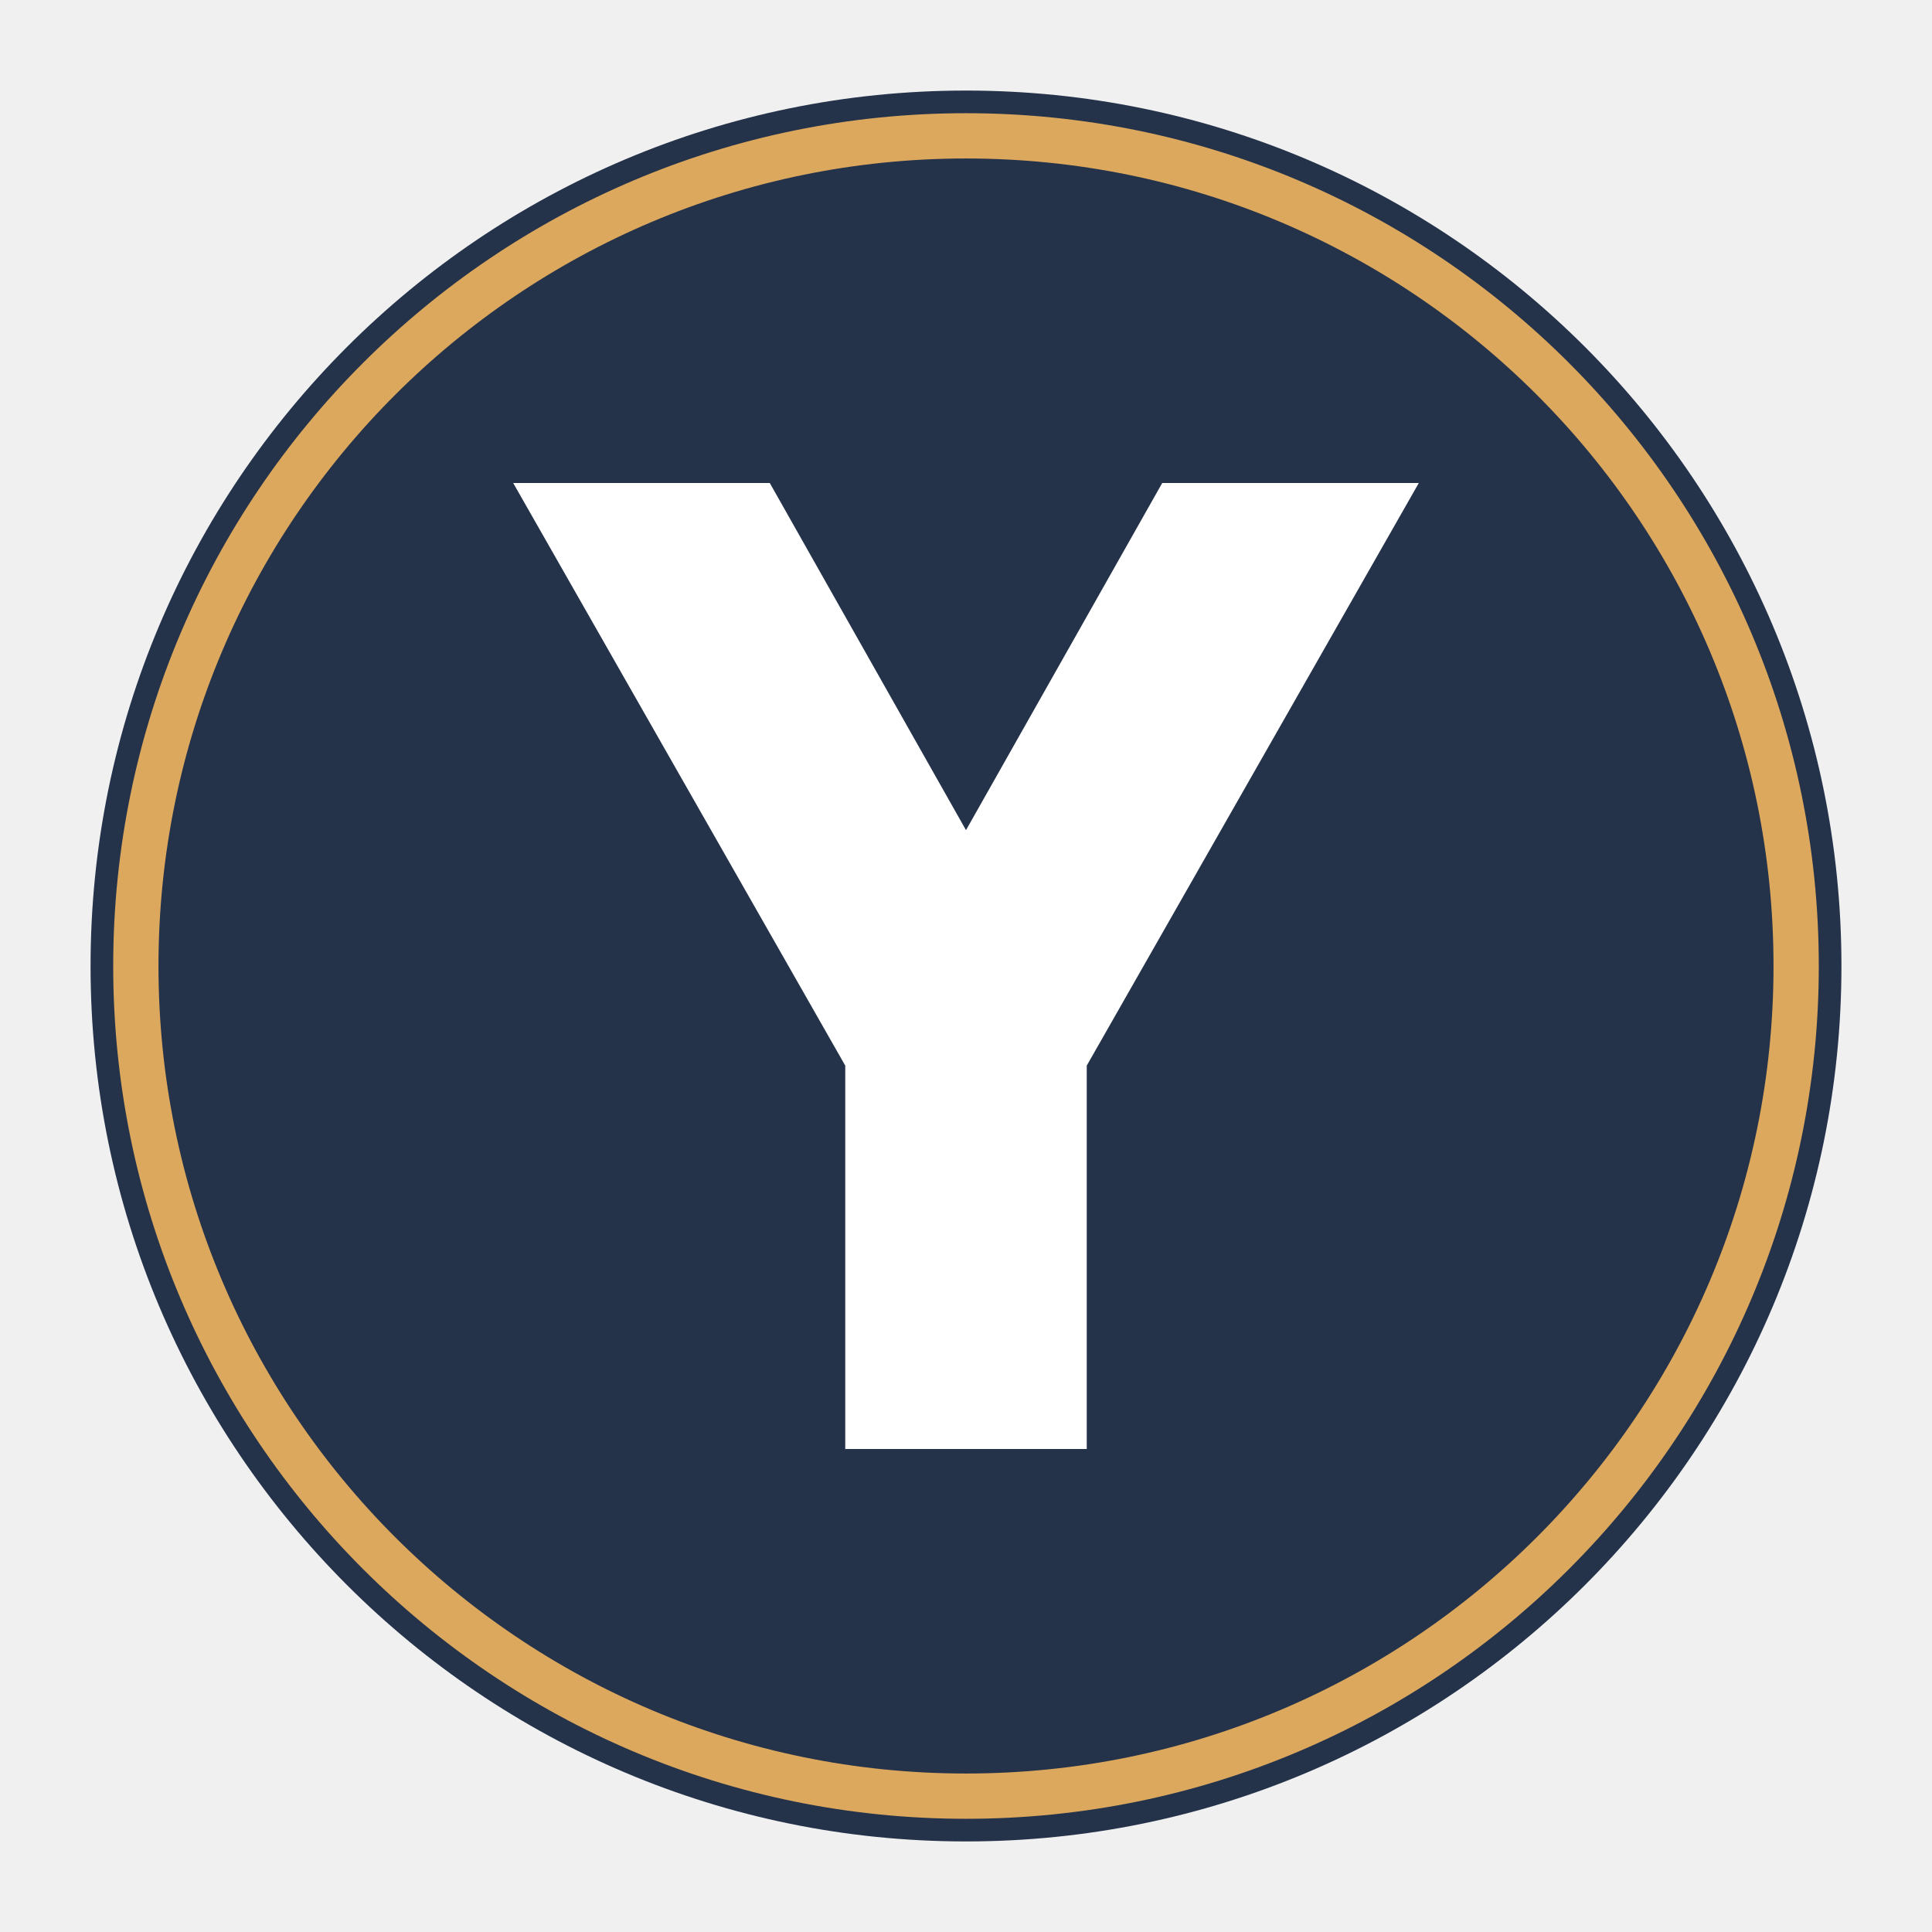
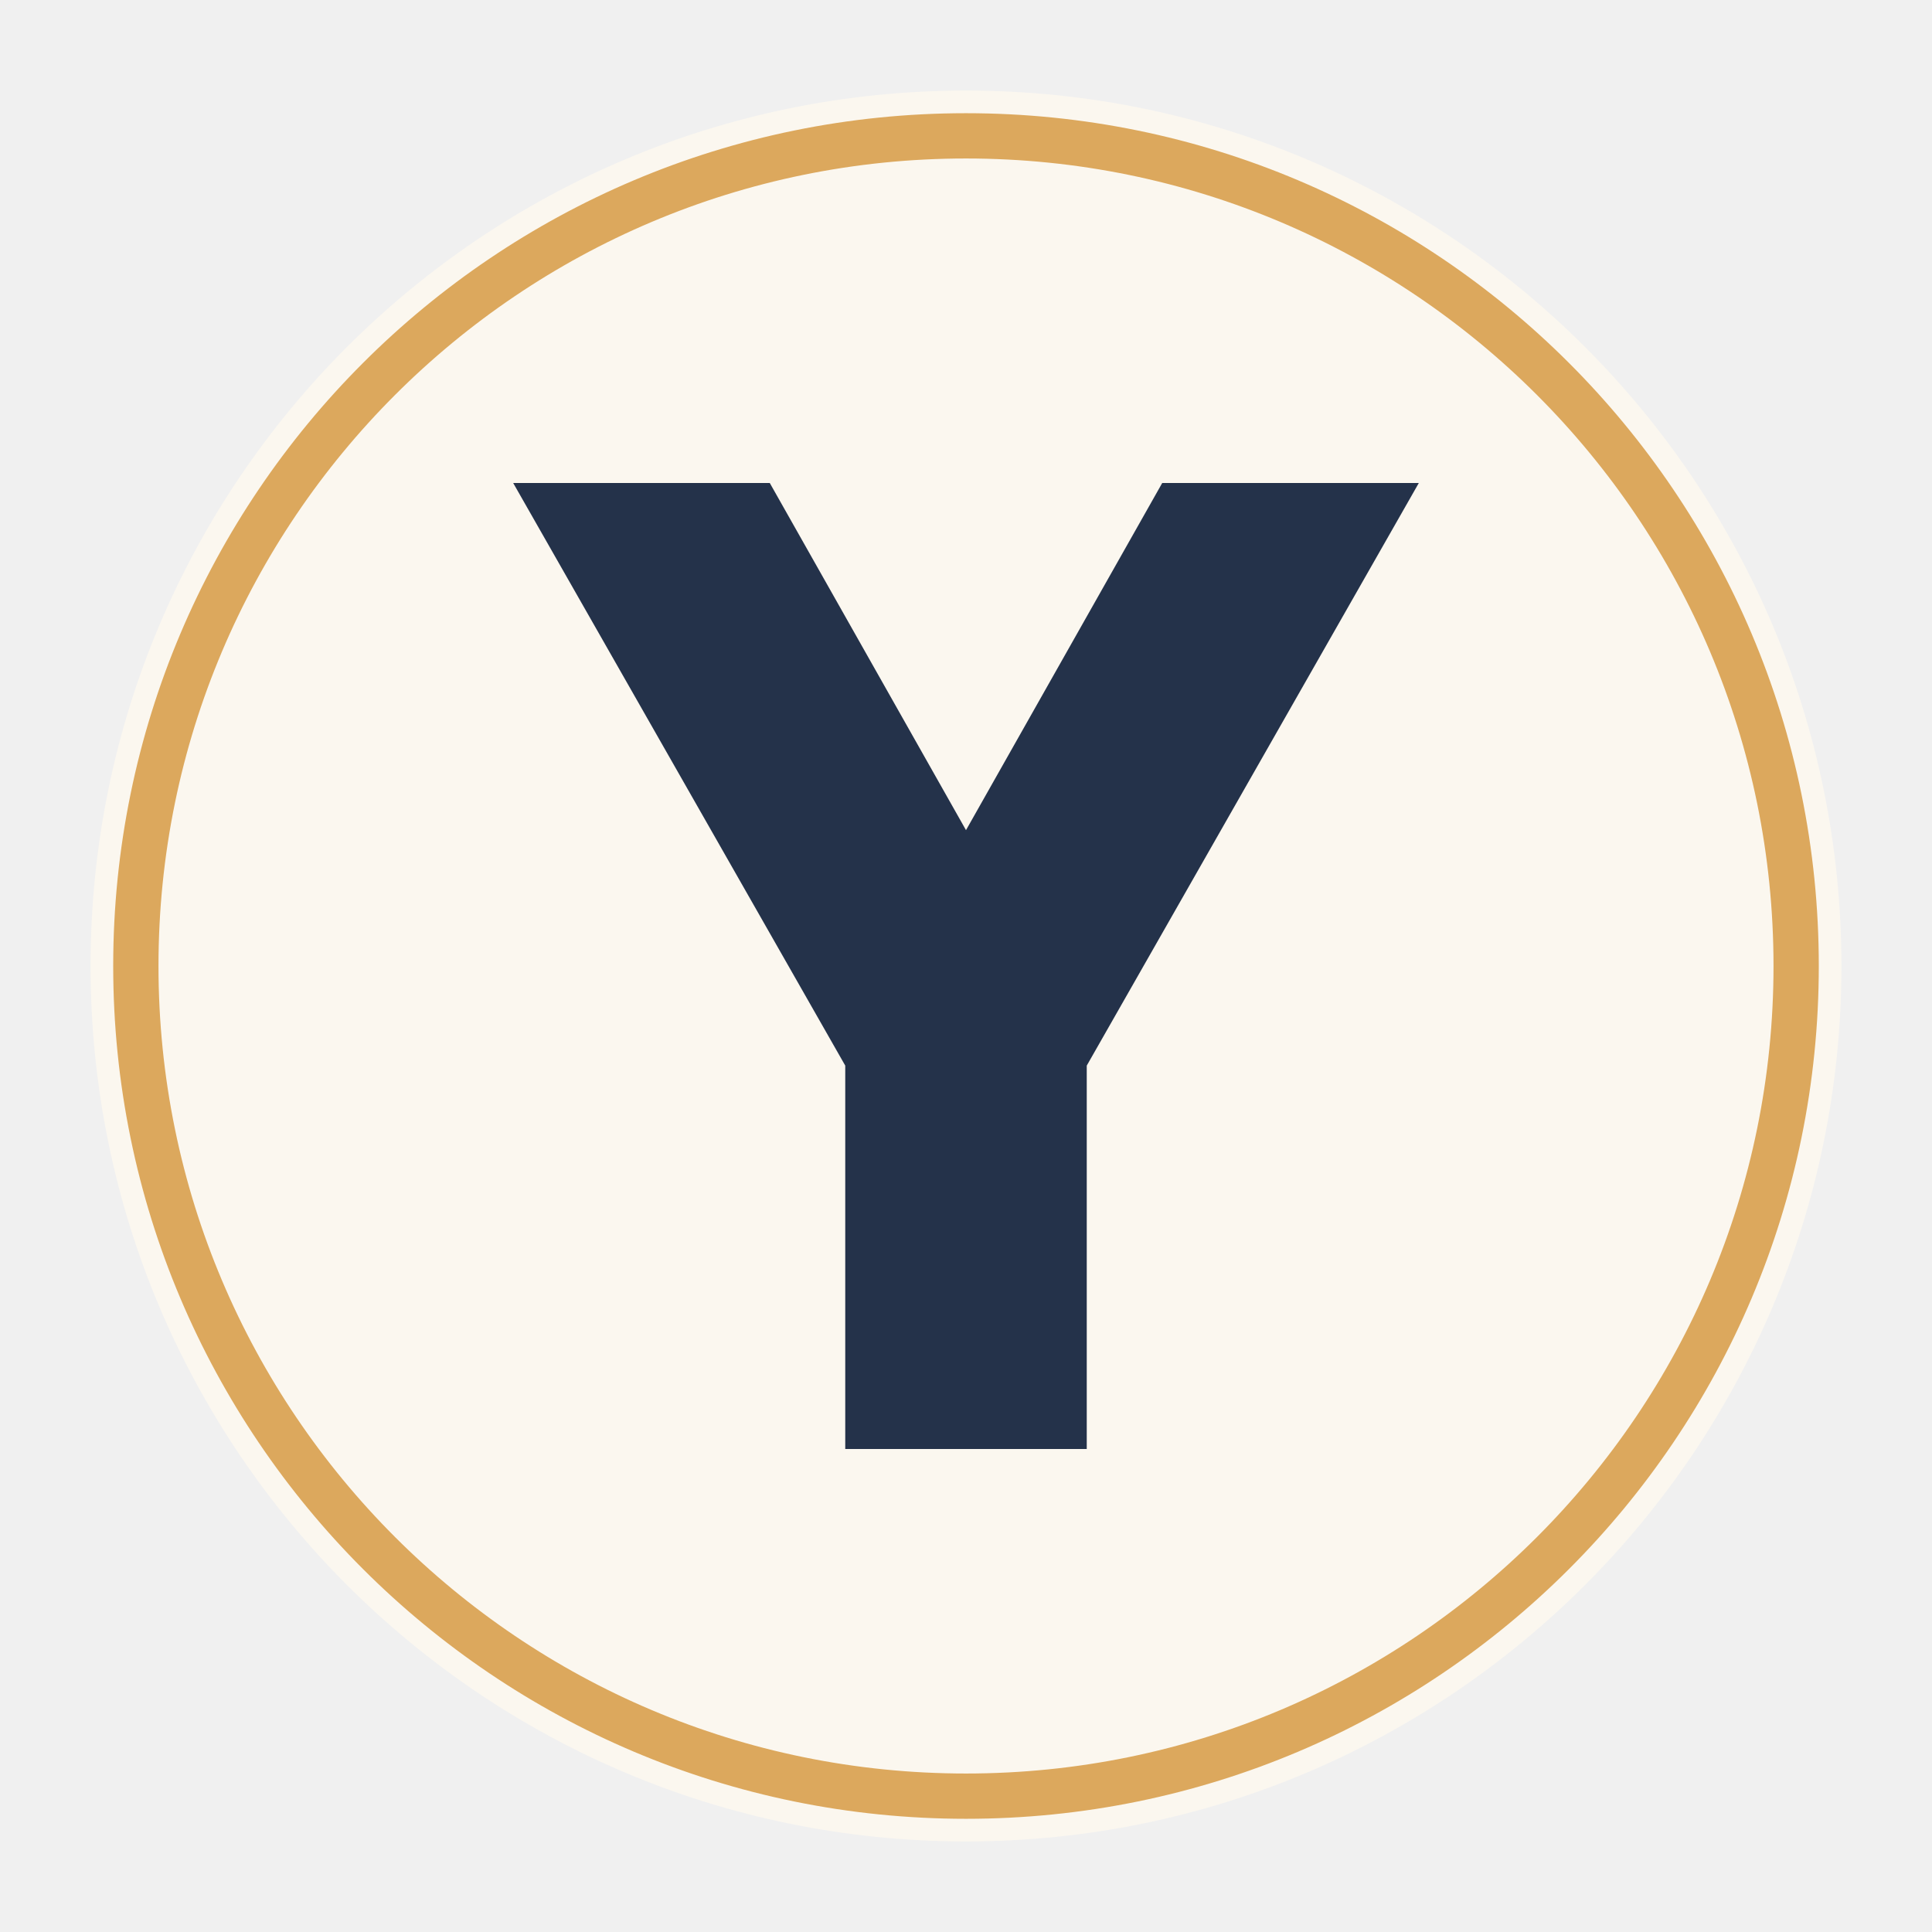
<svg xmlns="http://www.w3.org/2000/svg" viewBox="0 0 64 64">
-   <circle cx="32" cy="32" r="29" fill="#24324a" />
+   <circle cx="32" cy="32" r="29" fill="#fbf7ef" />
  <circle cx="32" cy="32" r="27.5" fill="none" stroke="#dca85d" stroke-width="1.5" />
-   <path d="M17 16h8.5L32 27.5 38.5 16H47L36 35.3V48h-8V35.3L17 16Z" fill="#fff" />
+   <path d="M17 16h8.5L32 27.5 38.5 16H47L36 35.3V48h-8V35.3L17 16Z" fill="#24324a" />
</svg>
